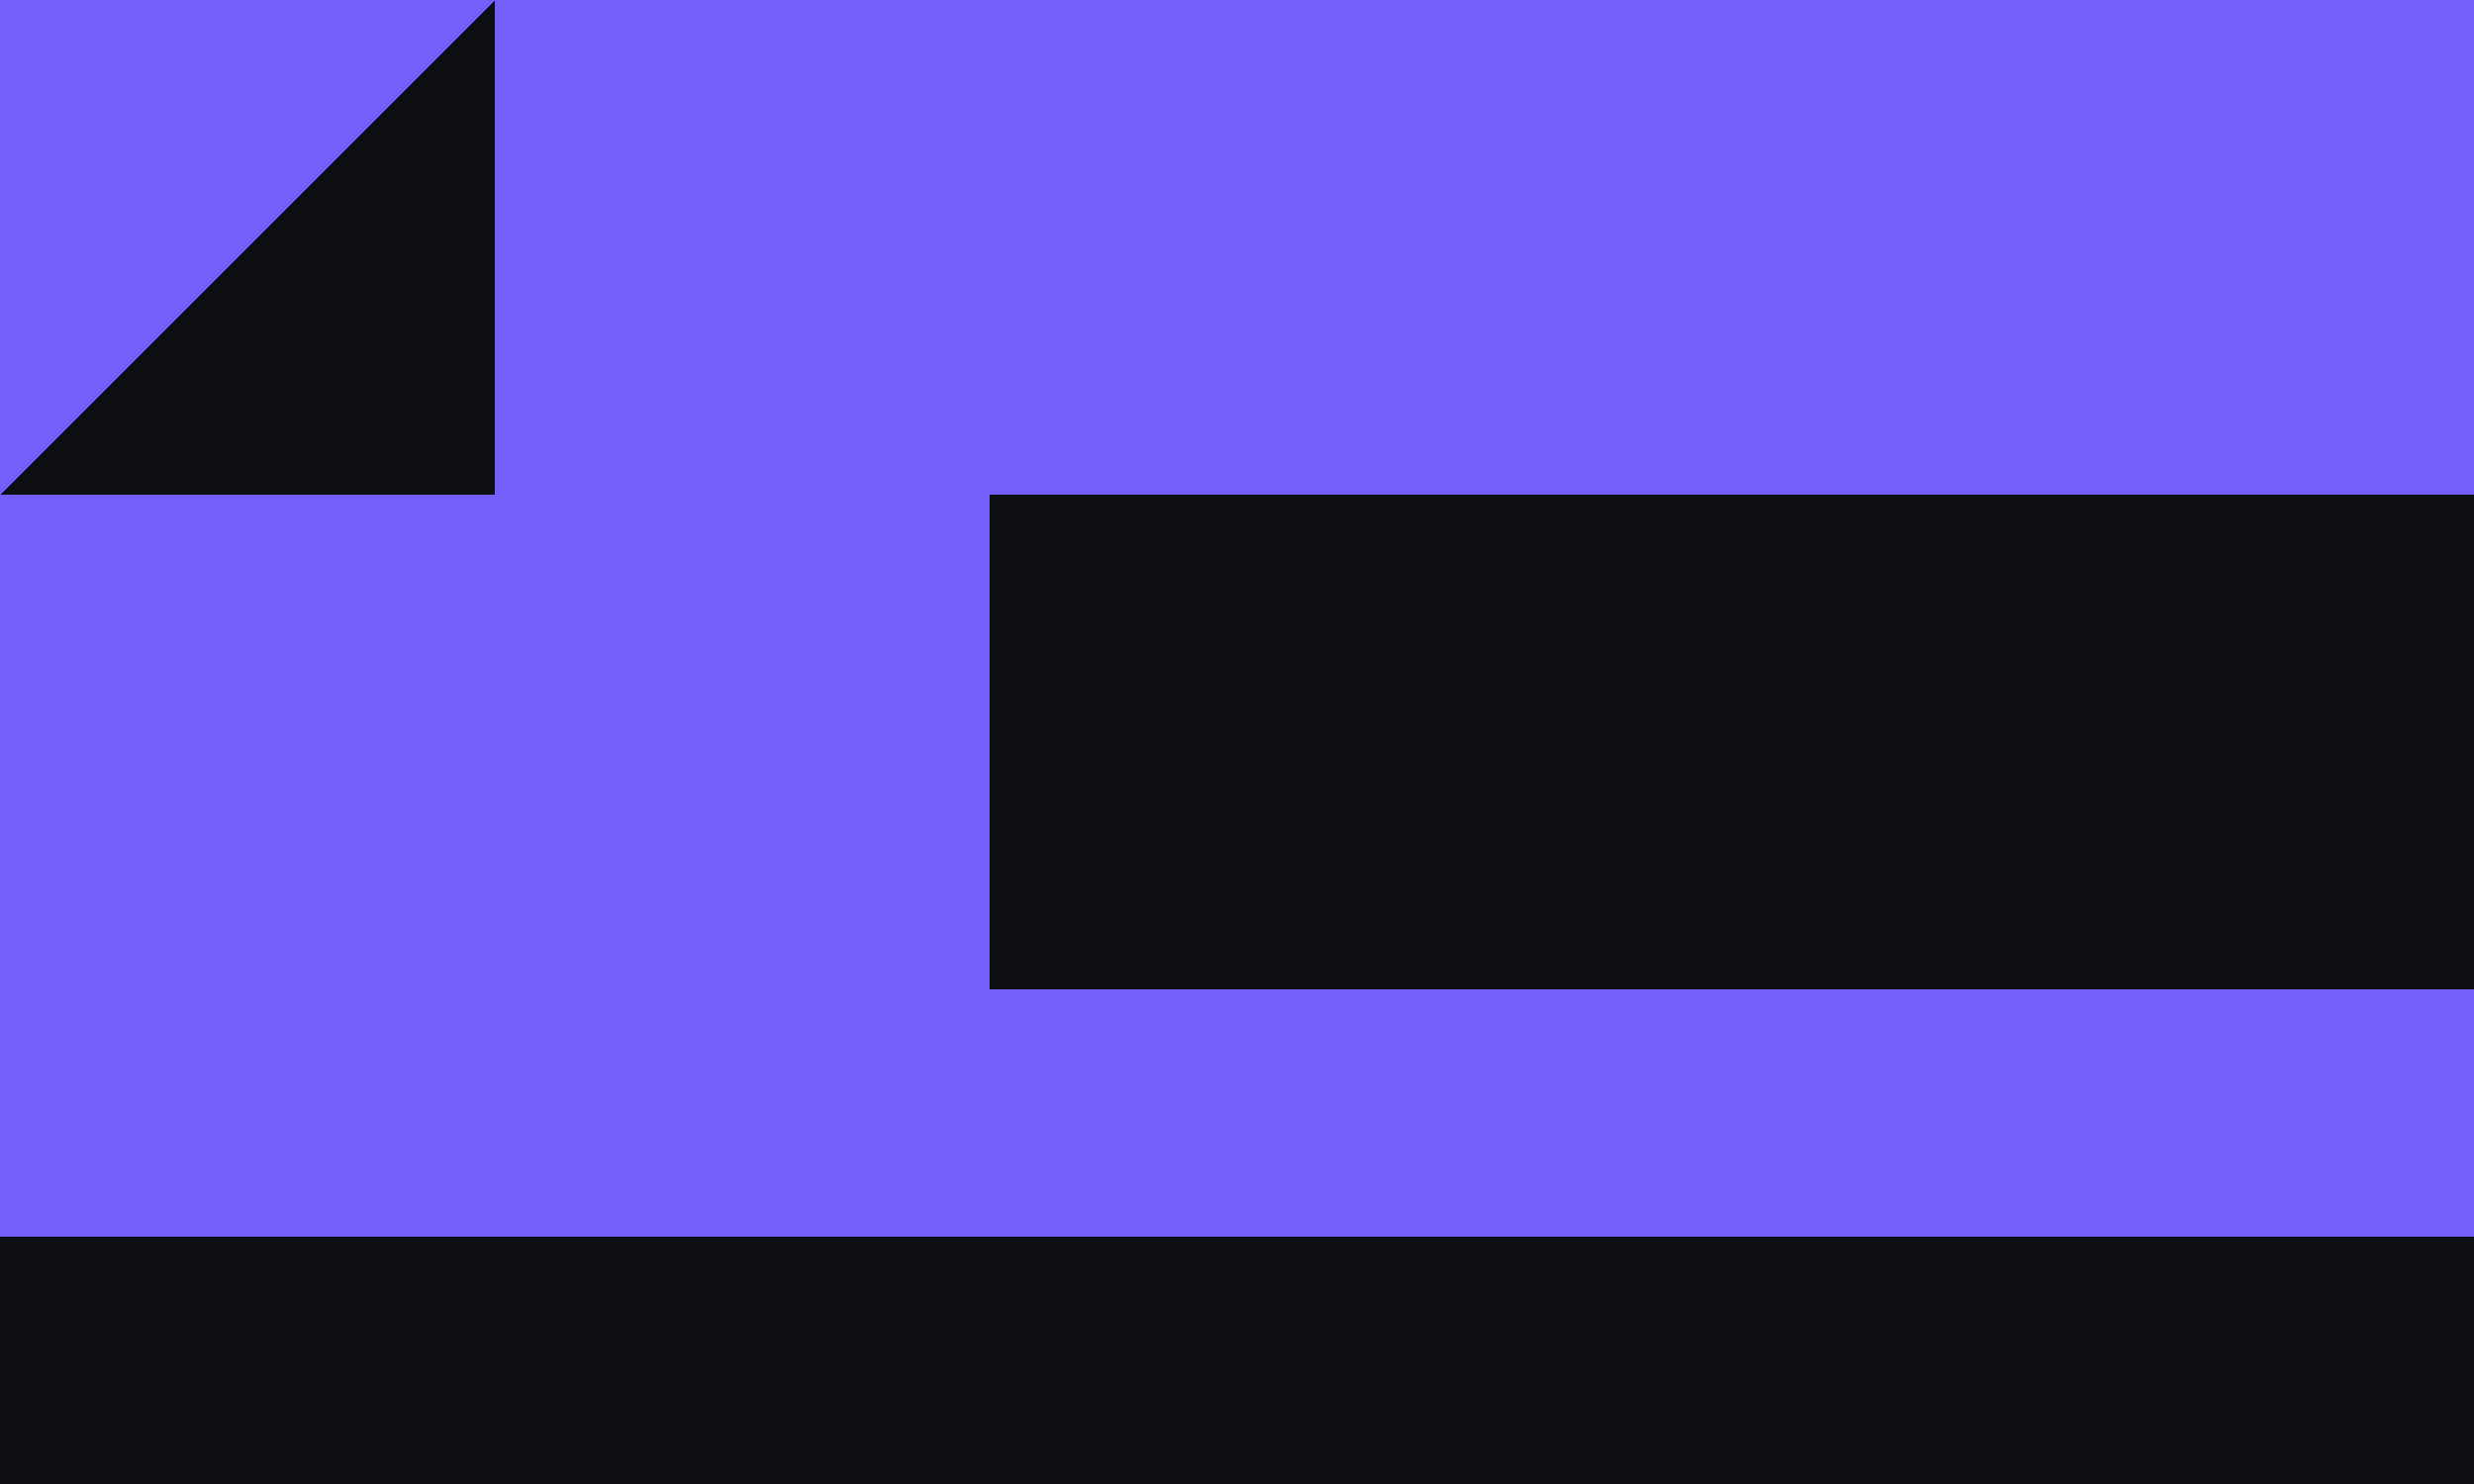
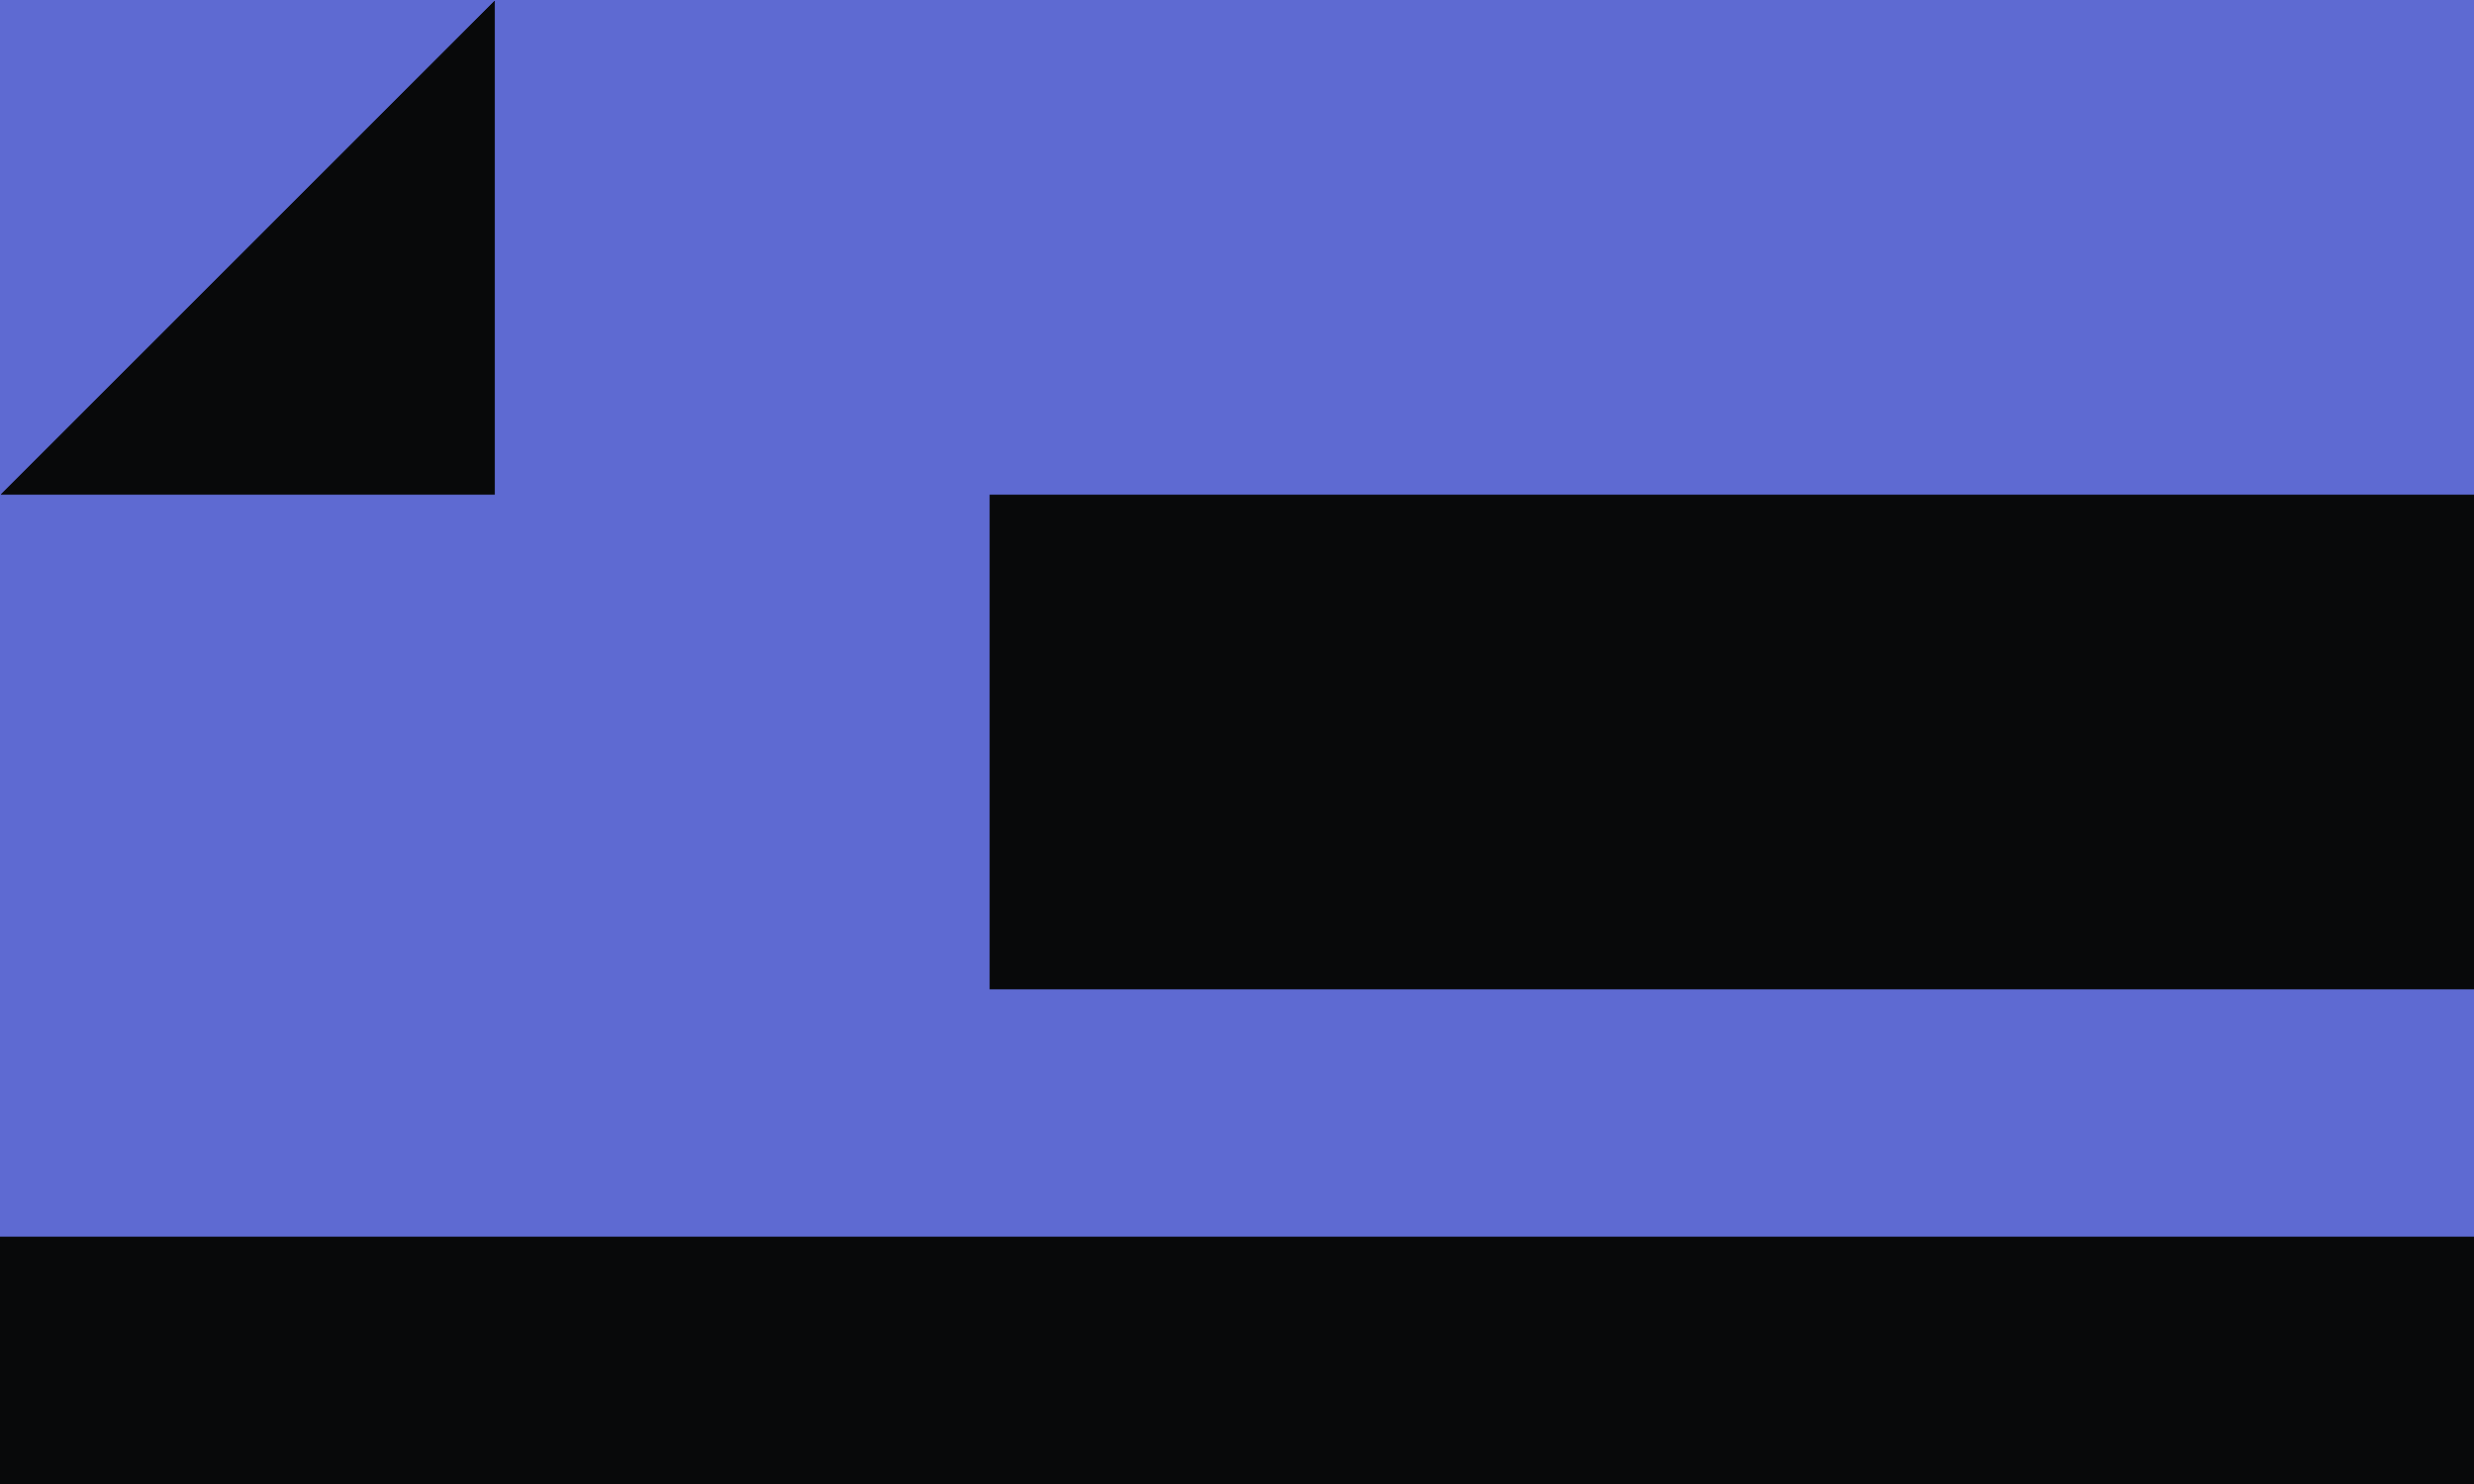
<svg xmlns="http://www.w3.org/2000/svg" viewBox="0 0 10 6" shape-rendering="crispEdges">
-   <rect width="10" height="6" fill="#0E0F12" />
-   <polygon points="0,0 2,0 0,2" fill="#735FFA" />
-   <rect x="2" y="0" width="8" height="2" fill="#735FFA" />
-   <rect x="0" y="2" width="4" height="2" fill="#735FFA" />
-   <circle cx="5" cy="3" r="0.7" fill="#0E0F12" />
-   <circle cx="7" cy="3" r="0.7" fill="#0E0F12" />
-   <rect x="0" y="4" width="10" height="1" fill="#735FFA" />
+   <rect width="10" height="6" fill="#08090a" />
+   <polygon points="0,0 2,0 0,2" fill="#5e6ad2" />
+   <rect x="2" y="0" width="8" height="2" fill="#5e6ad2" />
+   <rect x="0" y="2" width="4" height="2" fill="#5e6ad2" />
+   <circle cx="5" cy="3" r="0.7" fill="#08090a" />
+   <circle cx="7" cy="3" r="0.7" fill="#08090a" />
+   <rect x="0" y="4" width="10" height="1" fill="#5e6ad2" />
</svg>
